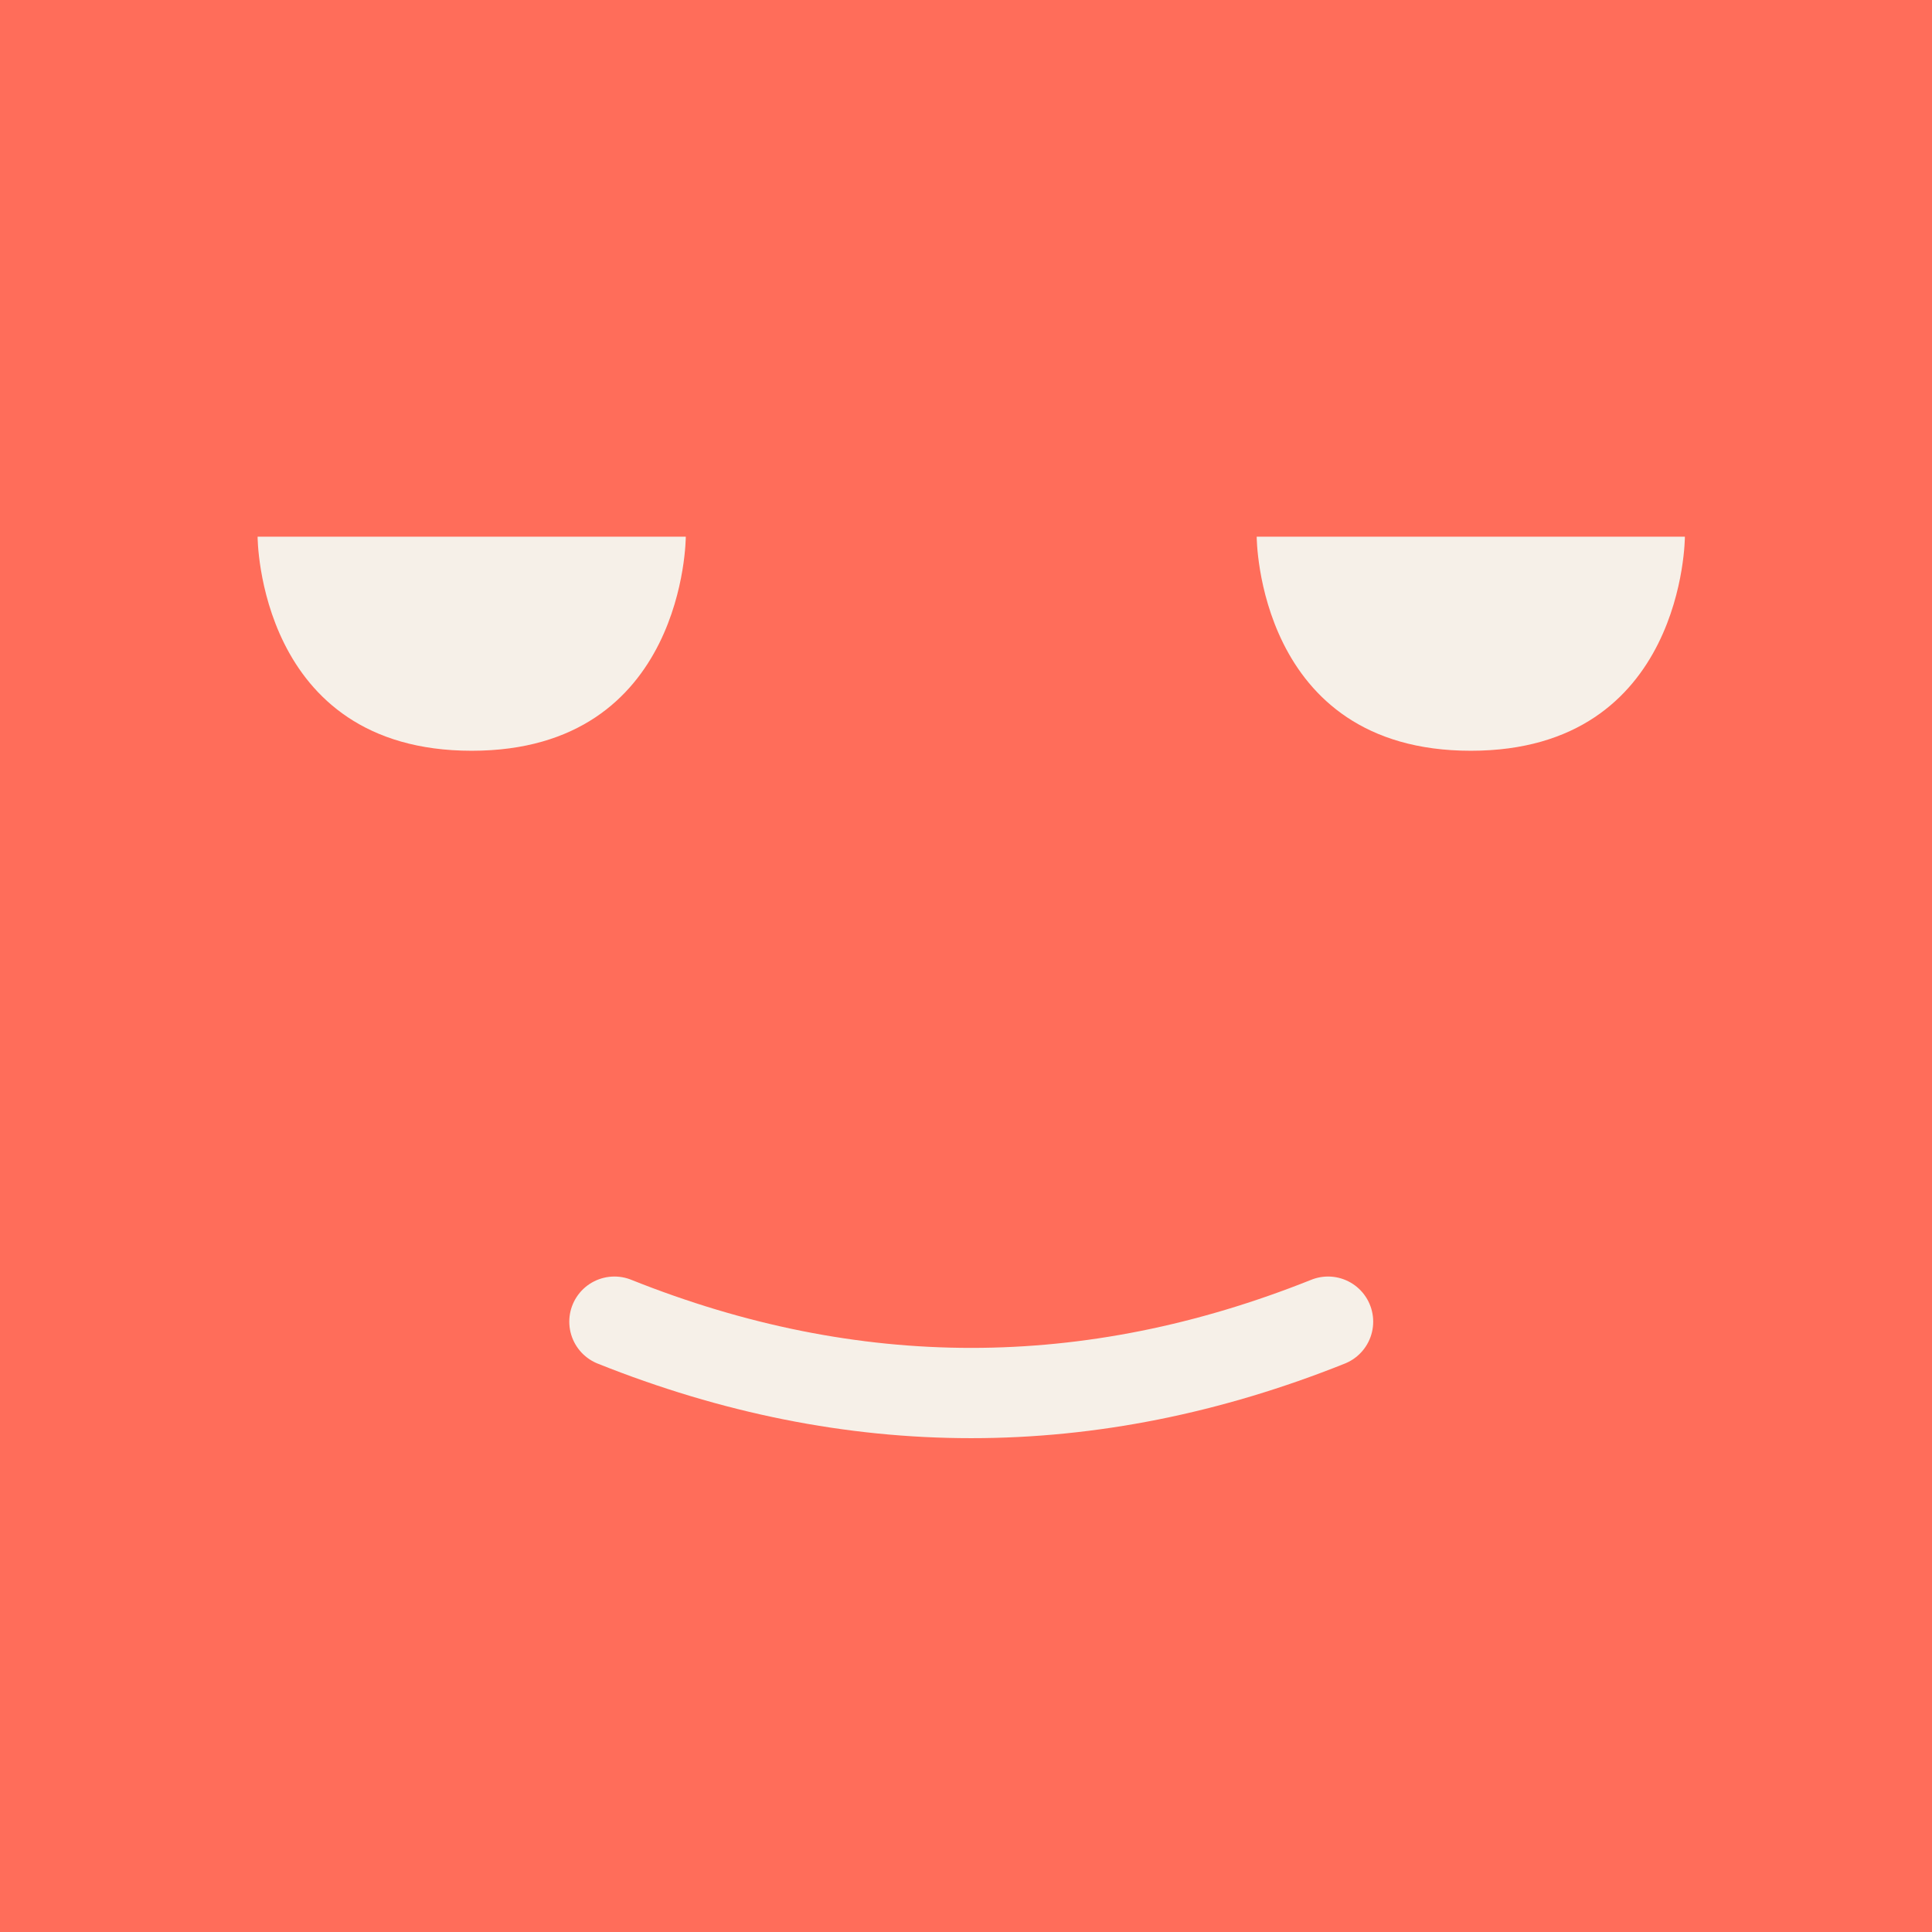
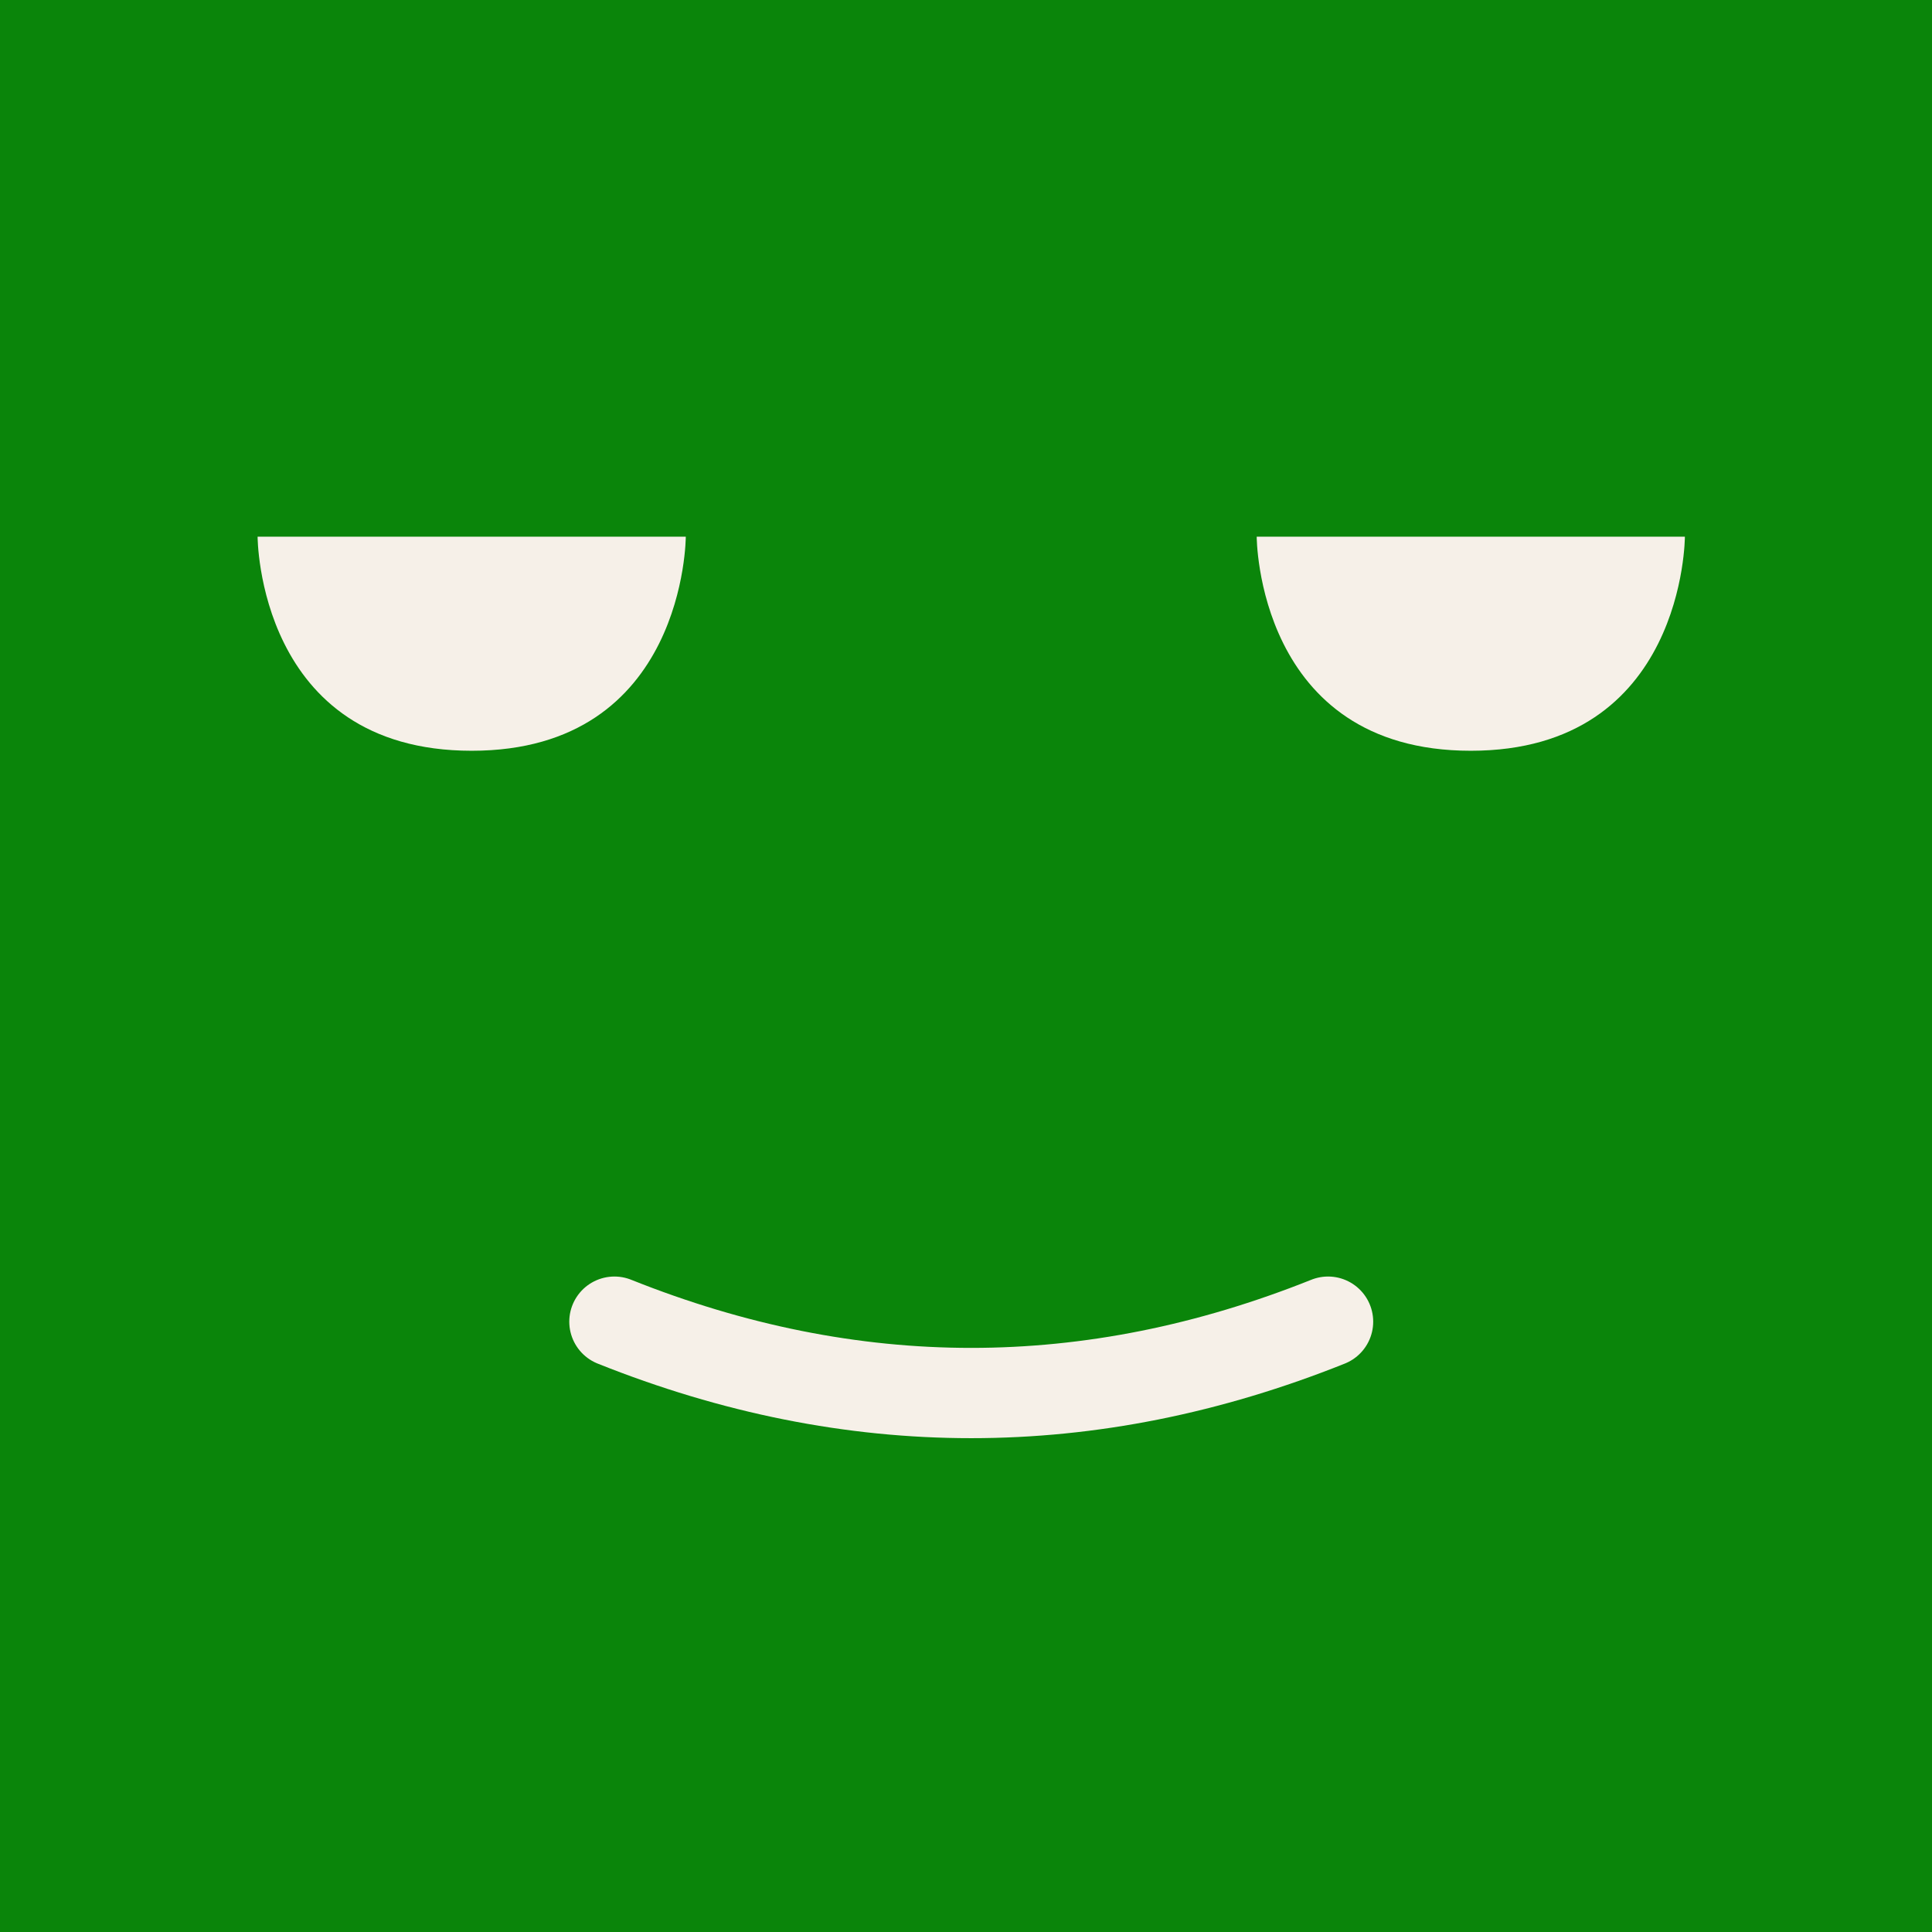
<svg xmlns="http://www.w3.org/2000/svg" width="180" height="180" viewBox="0 0 180 180" fill="none">
-   <rect width="180" height="180" fill="#FF6D5A" />
+   <rect width="180" height="180" fill="#0a850a" />
  <path d="M63.893 50H24C24 50 24 69.947 43.947 69.947C63.893 69.947 63.893 50 63.893 50Z" fill="#F6F0E8" />
  <path d="M156.977 50H117.084C117.084 50 117.084 69.947 137.03 69.947C156.977 69.947 156.977 50 156.977 50Z" fill="#F6F0E8" />
  <path d="M57.244 123.137C79.407 132.002 101.57 132.002 123.732 123.137" stroke="#F6F0E8" stroke-width="8.411" stroke-linecap="round" />
</svg>
